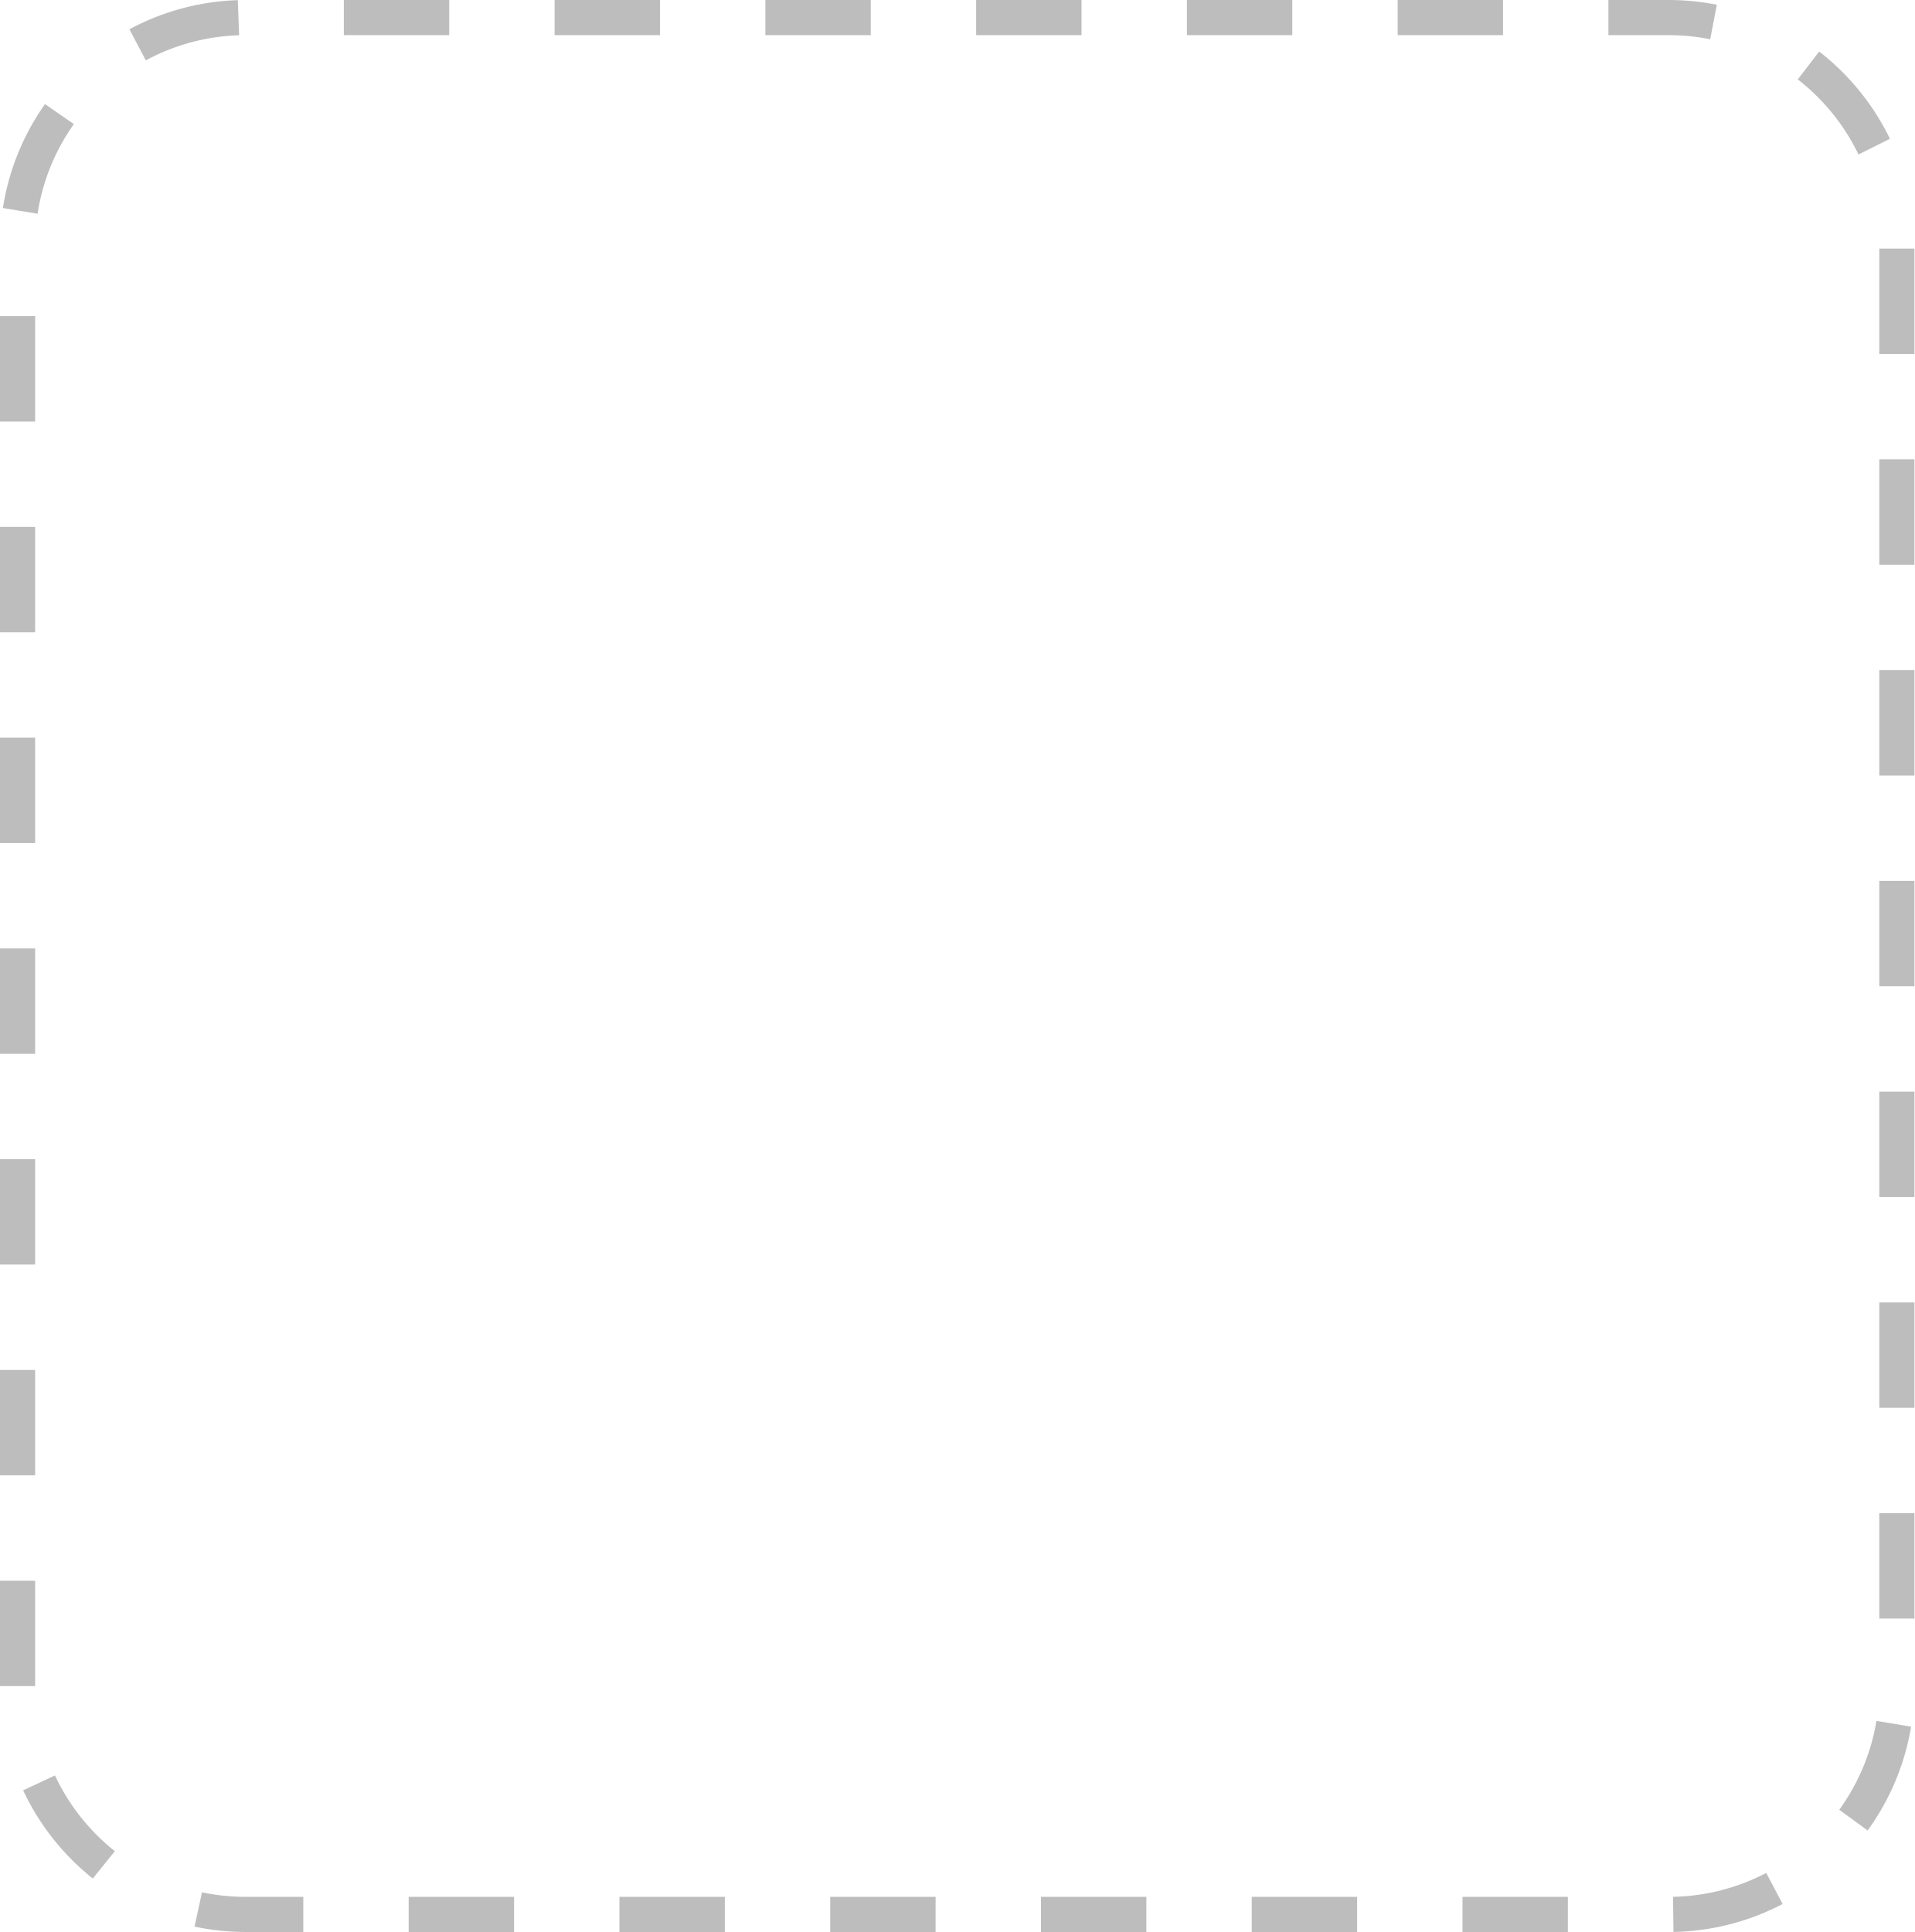
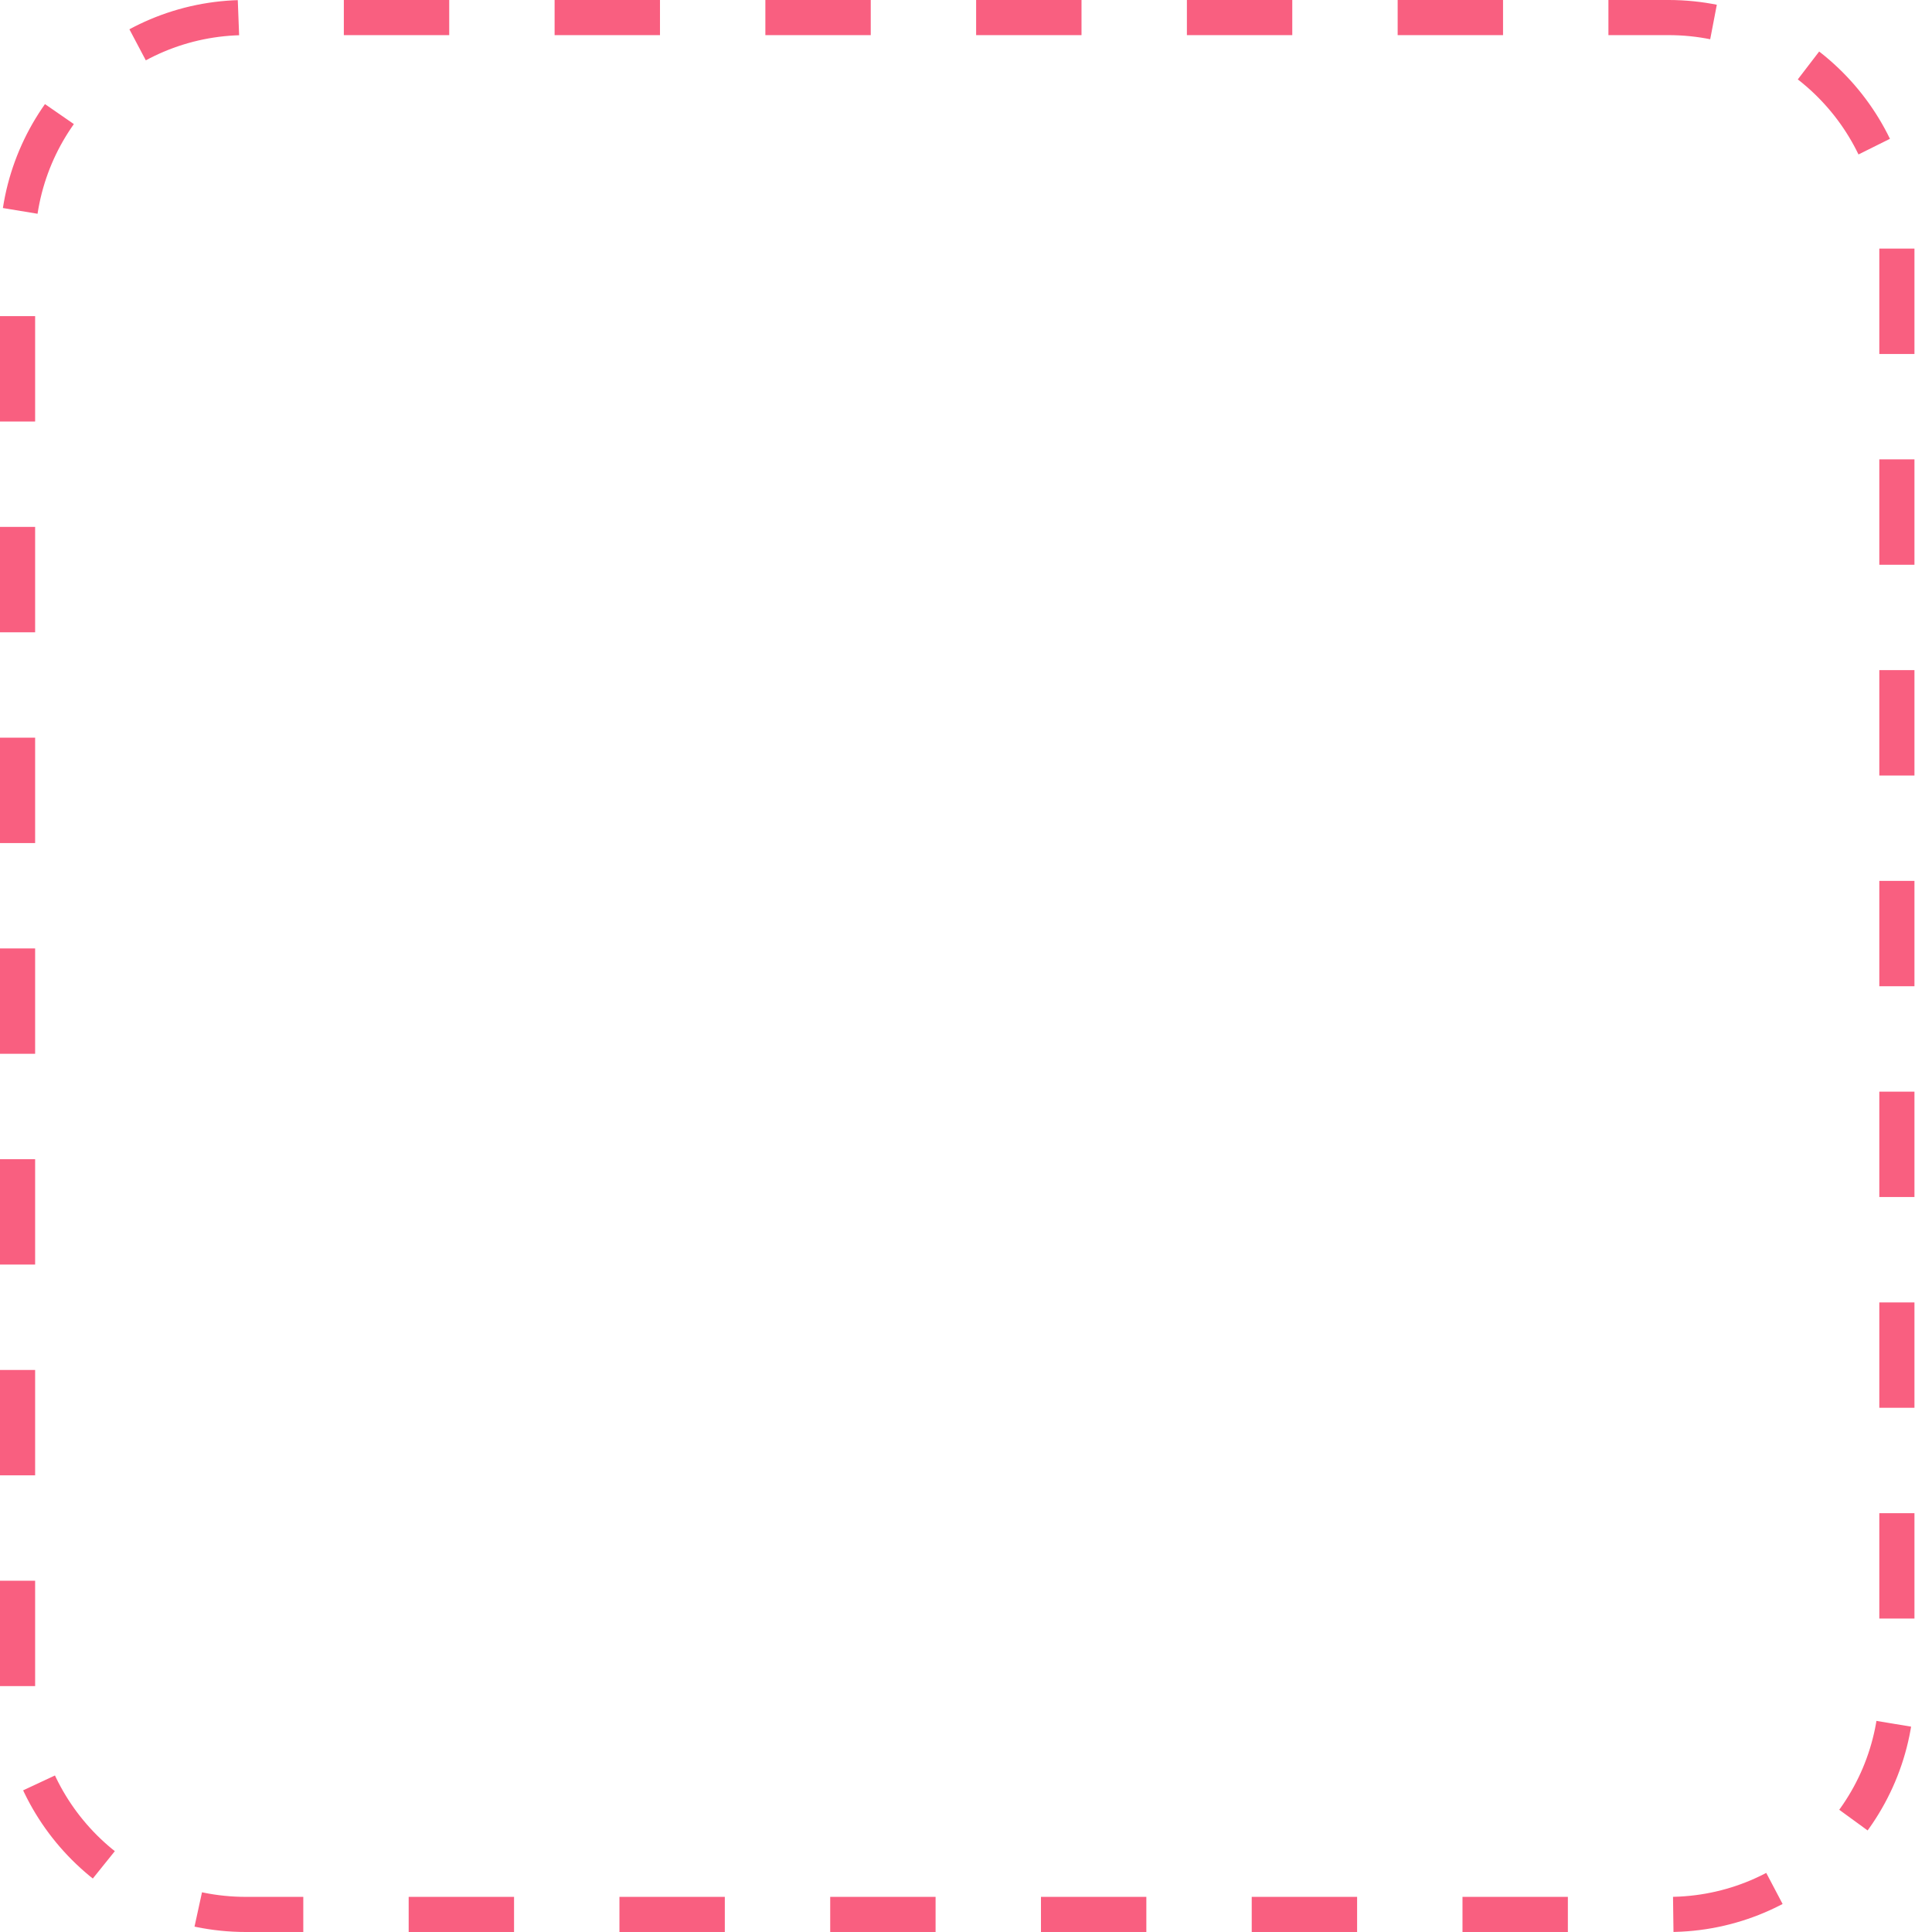
<svg xmlns="http://www.w3.org/2000/svg" width="109" height="110" viewBox="0 0 109 110" fill="none">
-   <rect x="1" y="109" width="108" height="107" rx="13" transform="rotate(-90 1 109)" stroke="#BDBDBD" stroke-width="2" stroke-dasharray="6 6" />
+   <rect x="1" y="109" width="108" height="107" rx="13" transform="rotate(-90 1 109)" stroke="#F95F80" stroke-width="2" stroke-dasharray="6 6" />
</svg>
